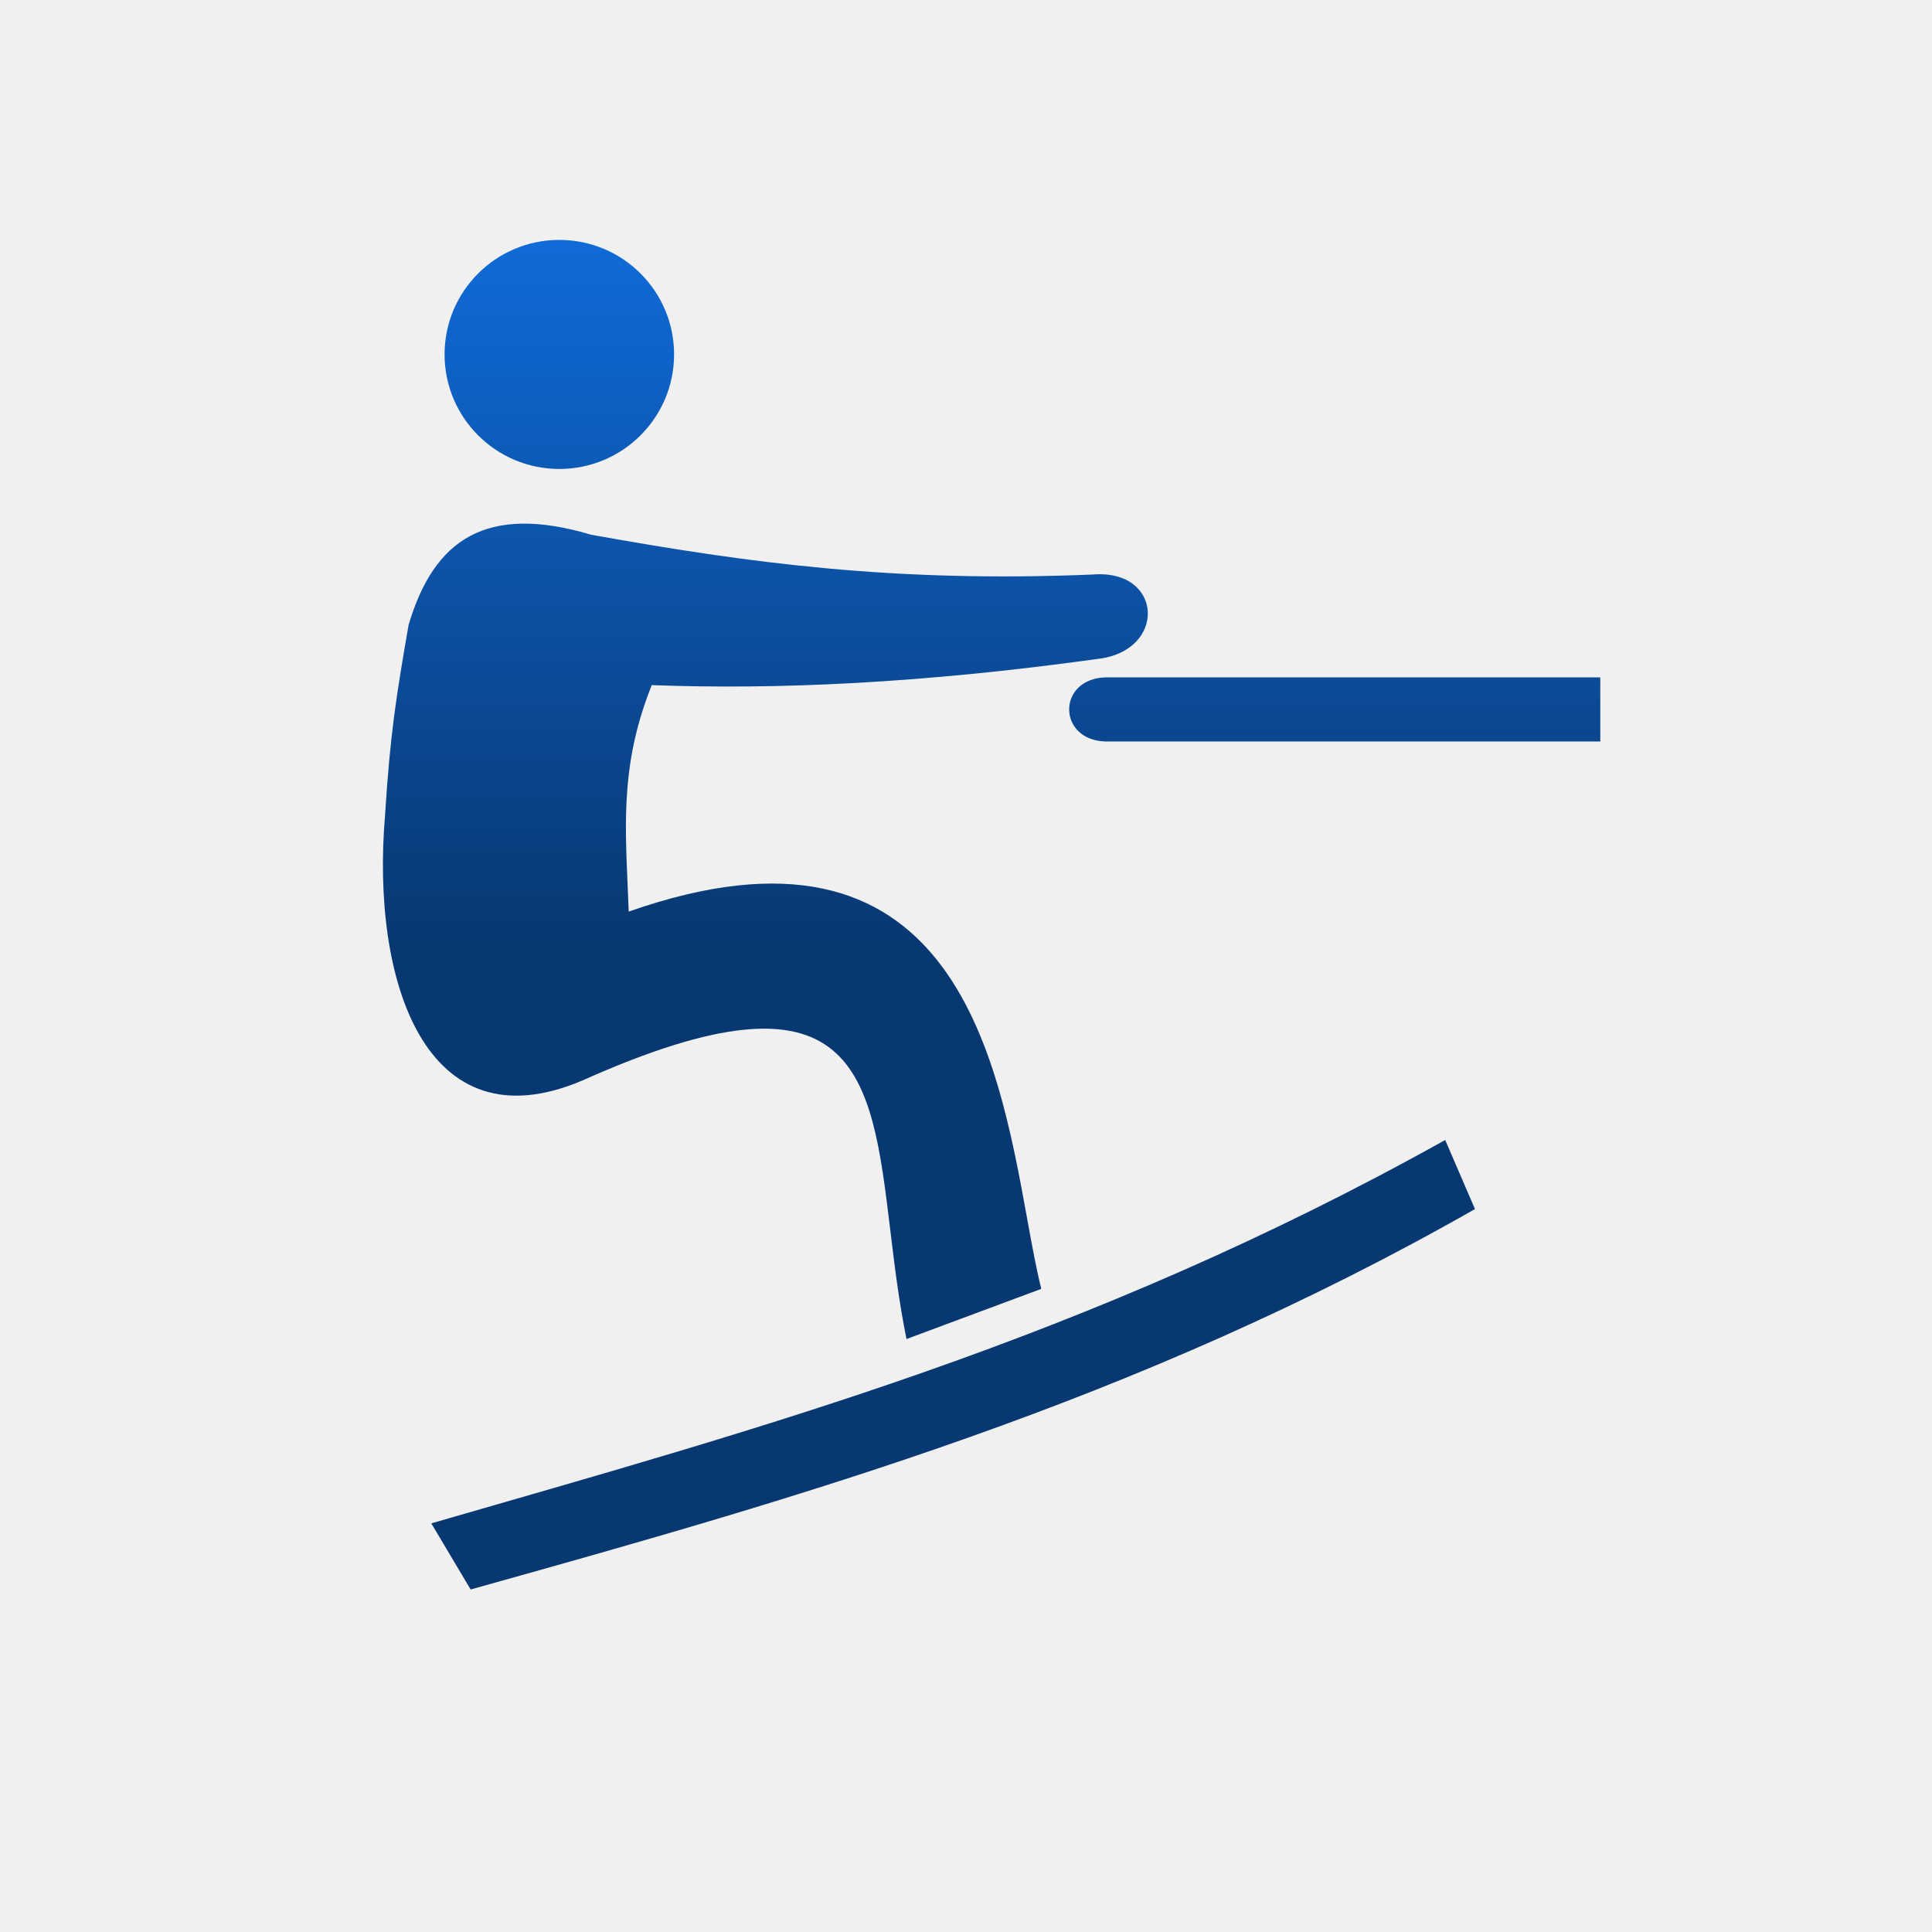
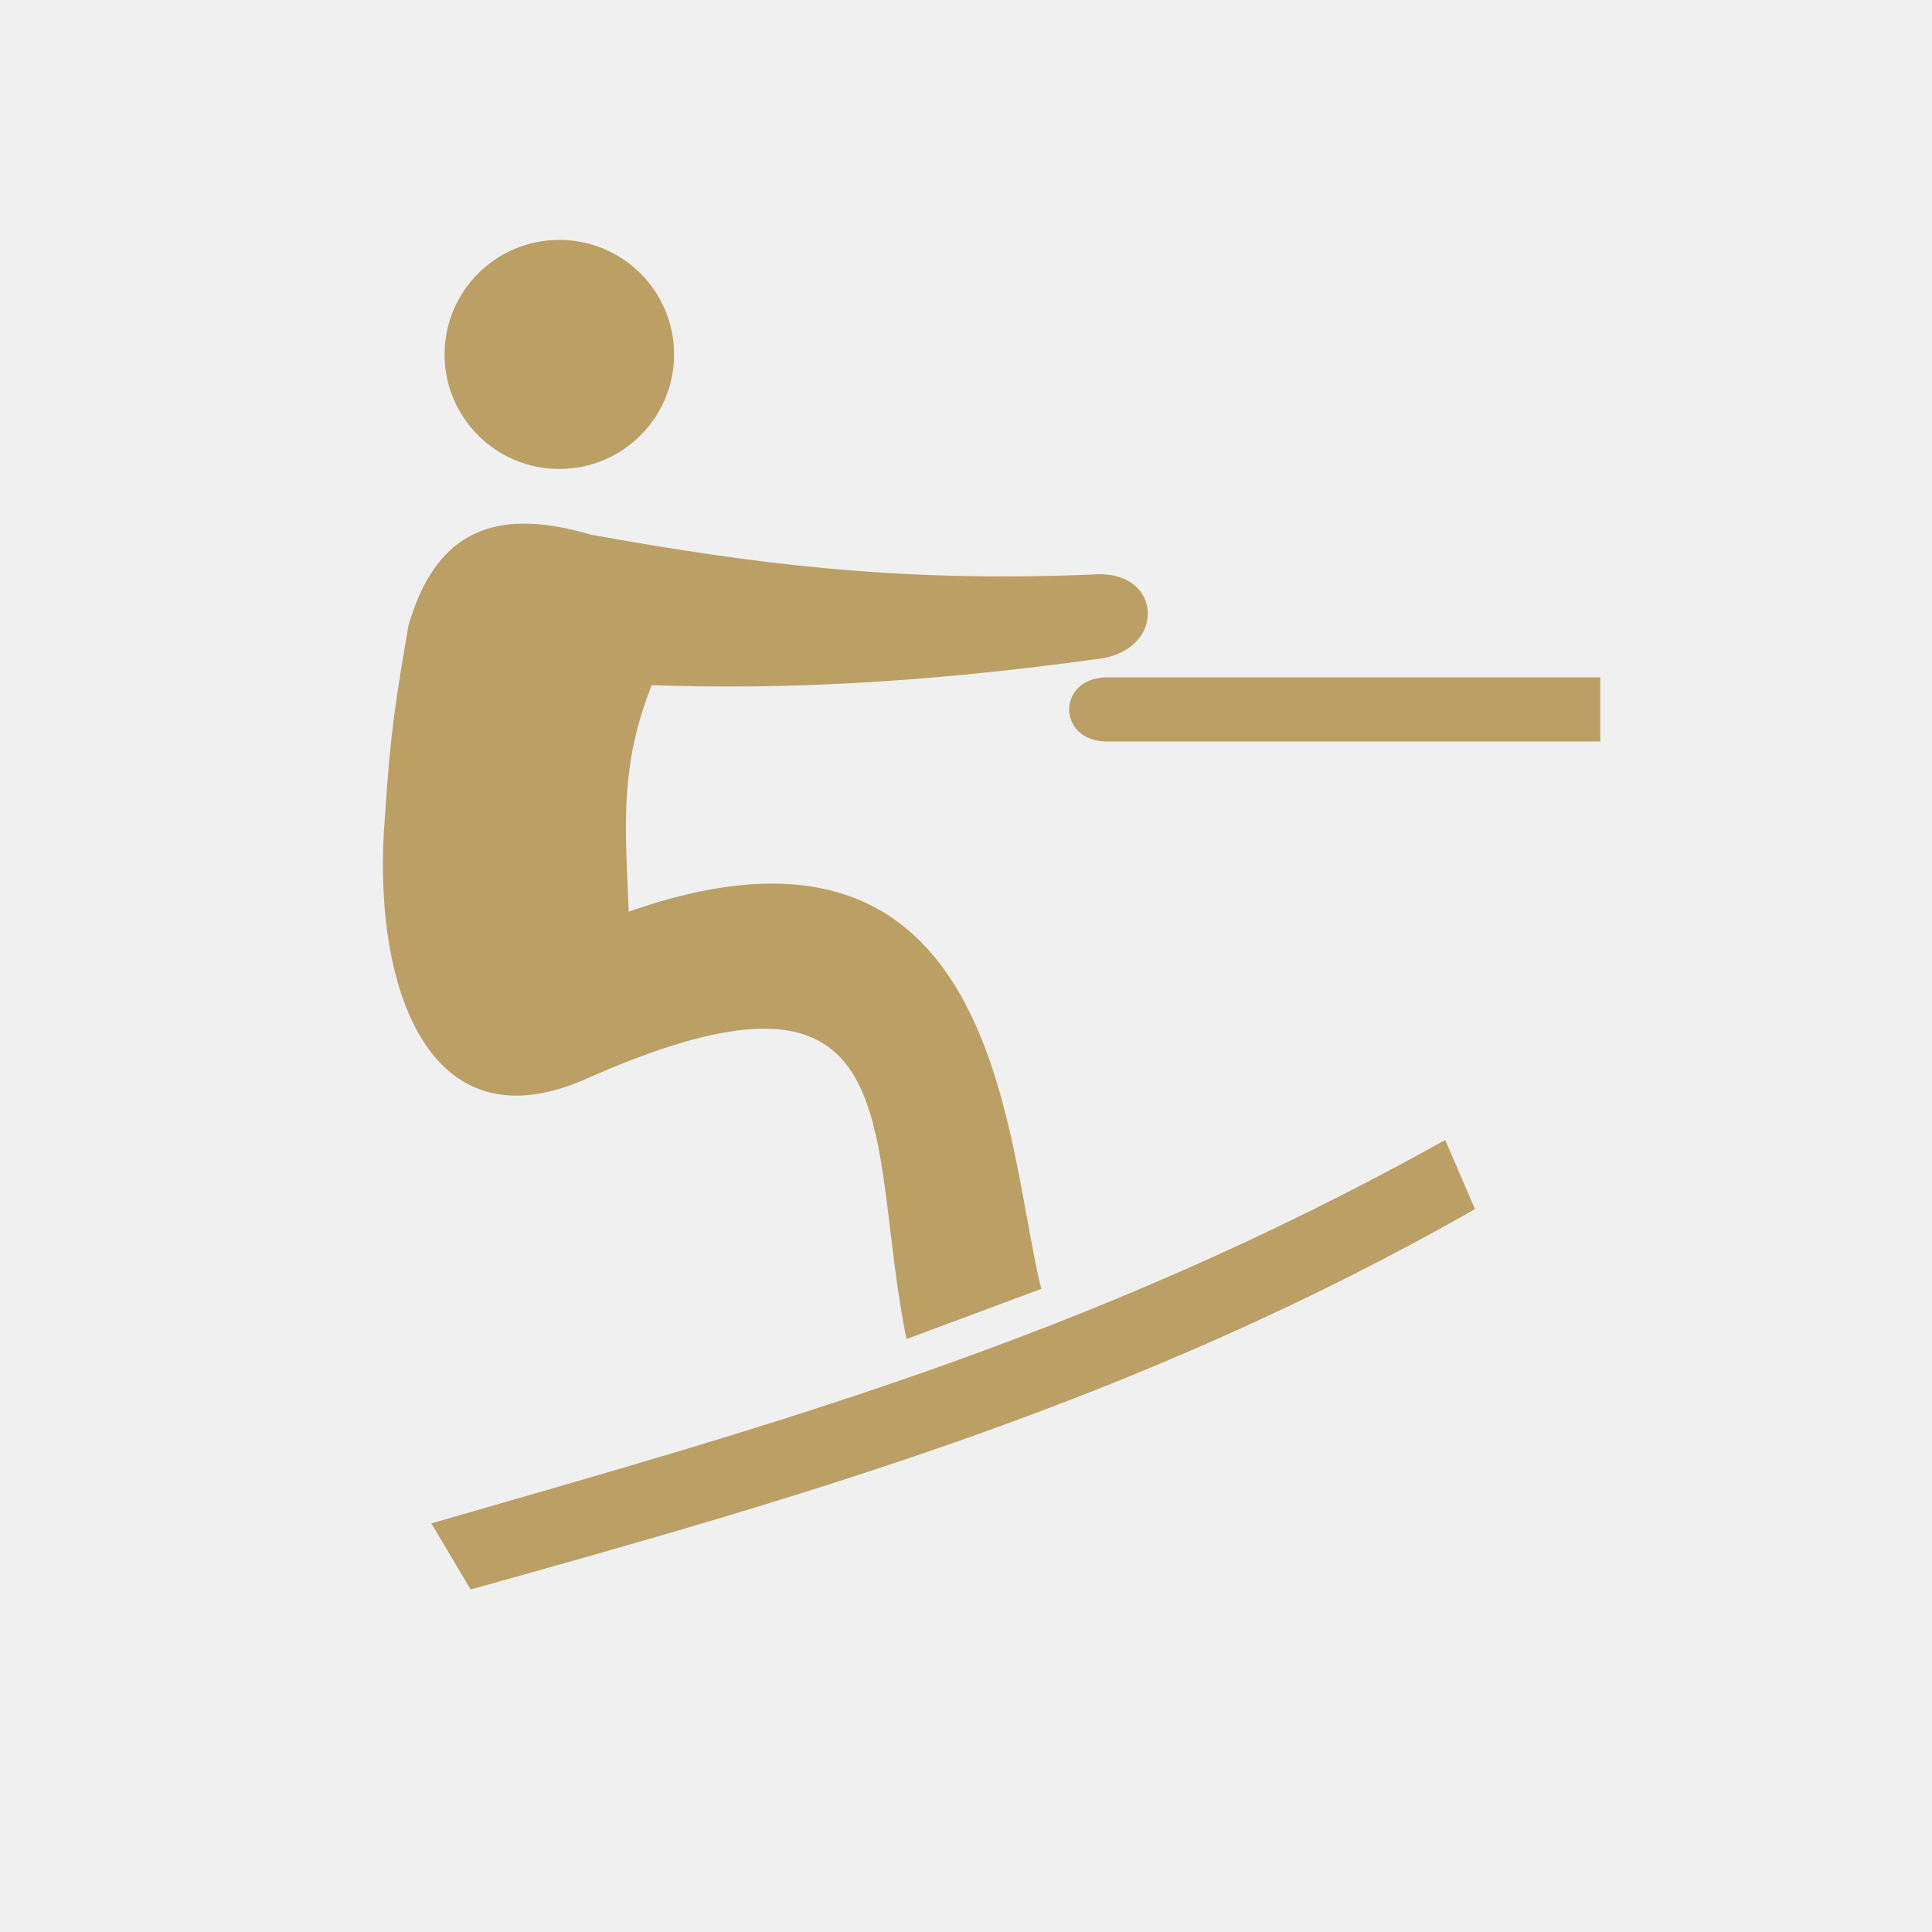
<svg xmlns="http://www.w3.org/2000/svg" width="63" height="63" viewBox="0 0 63 63" fill="none">
-   <g clip-path="url(#clip0_1676_873)">
-     <mask id="mask0_1676_873" style="mask-type:luminance" maskUnits="userSpaceOnUse" x="0" y="0" width="63" height="63">
+   <g clip-path="url(#clip0_1_4203)">
+     <mask id="mask0_1_4203" style="mask-type:luminance" maskUnits="userSpaceOnUse" x="0" y="0" width="63" height="63">
      <path d="M62.336 0H0V62.336H62.336V0Z" fill="white" />
    </mask>
-     <g mask="url(#mask0_1676_873)">
-       <path fill-rule="evenodd" clip-rule="evenodd" d="M18.239 7.823C16.172 7.823 14.497 9.494 14.497 11.557C14.497 13.619 16.172 15.292 18.239 15.292C20.306 15.292 21.981 13.619 21.981 11.557C21.981 9.494 20.306 7.823 18.239 7.823ZM19.004 35.228C13.839 37.436 12.1 31.929 12.556 26.587C12.72 23.958 12.918 22.72 13.323 20.381C14.149 17.585 15.858 16.421 19.277 17.437C24.449 18.364 29.16 19.003 35.646 18.734C37.939 18.552 38.062 21.242 35.774 21.489C30.058 22.282 25.343 22.494 21.253 22.341C20.287 24.756 20.369 26.639 20.466 28.878C20.479 29.154 20.491 29.437 20.501 29.726C31.007 26.04 32.513 34.336 33.493 39.733C33.649 40.591 33.792 41.376 33.955 42.028L29.56 43.664C29.314 42.459 29.169 41.256 29.032 40.122C28.41 34.961 27.959 31.225 19.004 35.228ZM36.044 24.178C34.483 24.136 34.459 22.144 36.044 22.088H52.183V24.178H36.044ZM47.126 37.174C35.406 43.712 24.769 46.577 14.064 49.675L15.347 51.831C26.195 48.801 37.045 45.722 48.097 39.426L47.126 37.174Z" fill="url(#paint0_linear_1676_873)" />
+     <g mask="url(#mask0_1_4203)">
+       <path fill-rule="evenodd" clip-rule="evenodd" d="M18.239 7.823C16.172 7.823 14.497 9.495 14.497 11.557C14.497 13.619 16.172 15.292 18.239 15.292C20.306 15.292 21.981 13.619 21.981 11.557C21.981 9.495 20.306 7.823 18.239 7.823ZM19.004 35.228C13.839 37.436 12.1 31.929 12.556 26.587C12.72 23.958 12.918 22.72 13.323 20.381C14.149 17.585 15.858 16.421 19.277 17.438C24.449 18.364 29.16 19.003 35.646 18.734C37.939 18.552 38.062 21.242 35.774 21.49C30.058 22.282 25.343 22.494 21.253 22.341C20.287 24.756 20.369 26.639 20.466 28.878C20.479 29.155 20.491 29.437 20.501 29.727C31.007 26.04 32.513 34.336 33.493 39.733C33.649 40.591 33.792 41.376 33.955 42.028L29.56 43.665C29.314 42.46 29.169 41.257 29.032 40.122C28.41 34.962 27.959 31.226 19.004 35.228ZM36.044 24.178C34.483 24.136 34.459 22.144 36.044 22.088H52.183V24.178H36.044ZM47.126 37.174C35.406 43.712 24.769 46.577 14.064 49.676L15.347 51.831C26.195 48.801 37.045 45.723 48.097 39.427L47.126 37.174Z" fill="#BB9F64" />
    </g>
  </g>
  <defs>
-     <linearGradient id="paint0_linear_1676_873" x1="32.335" y1="7.823" x2="32.335" y2="51.831" gradientUnits="userSpaceOnUse">
-       <stop stop-color="#106BD8" />
-       <stop offset="0.519" stop-color="#083872" />
-     </linearGradient>
-     <clipPath id="clip0_1676_873">
+     <clipPath id="clip0_1_4203">
      <rect width="62.336" height="62.336" fill="white" />
    </clipPath>
  </defs>
</svg>
